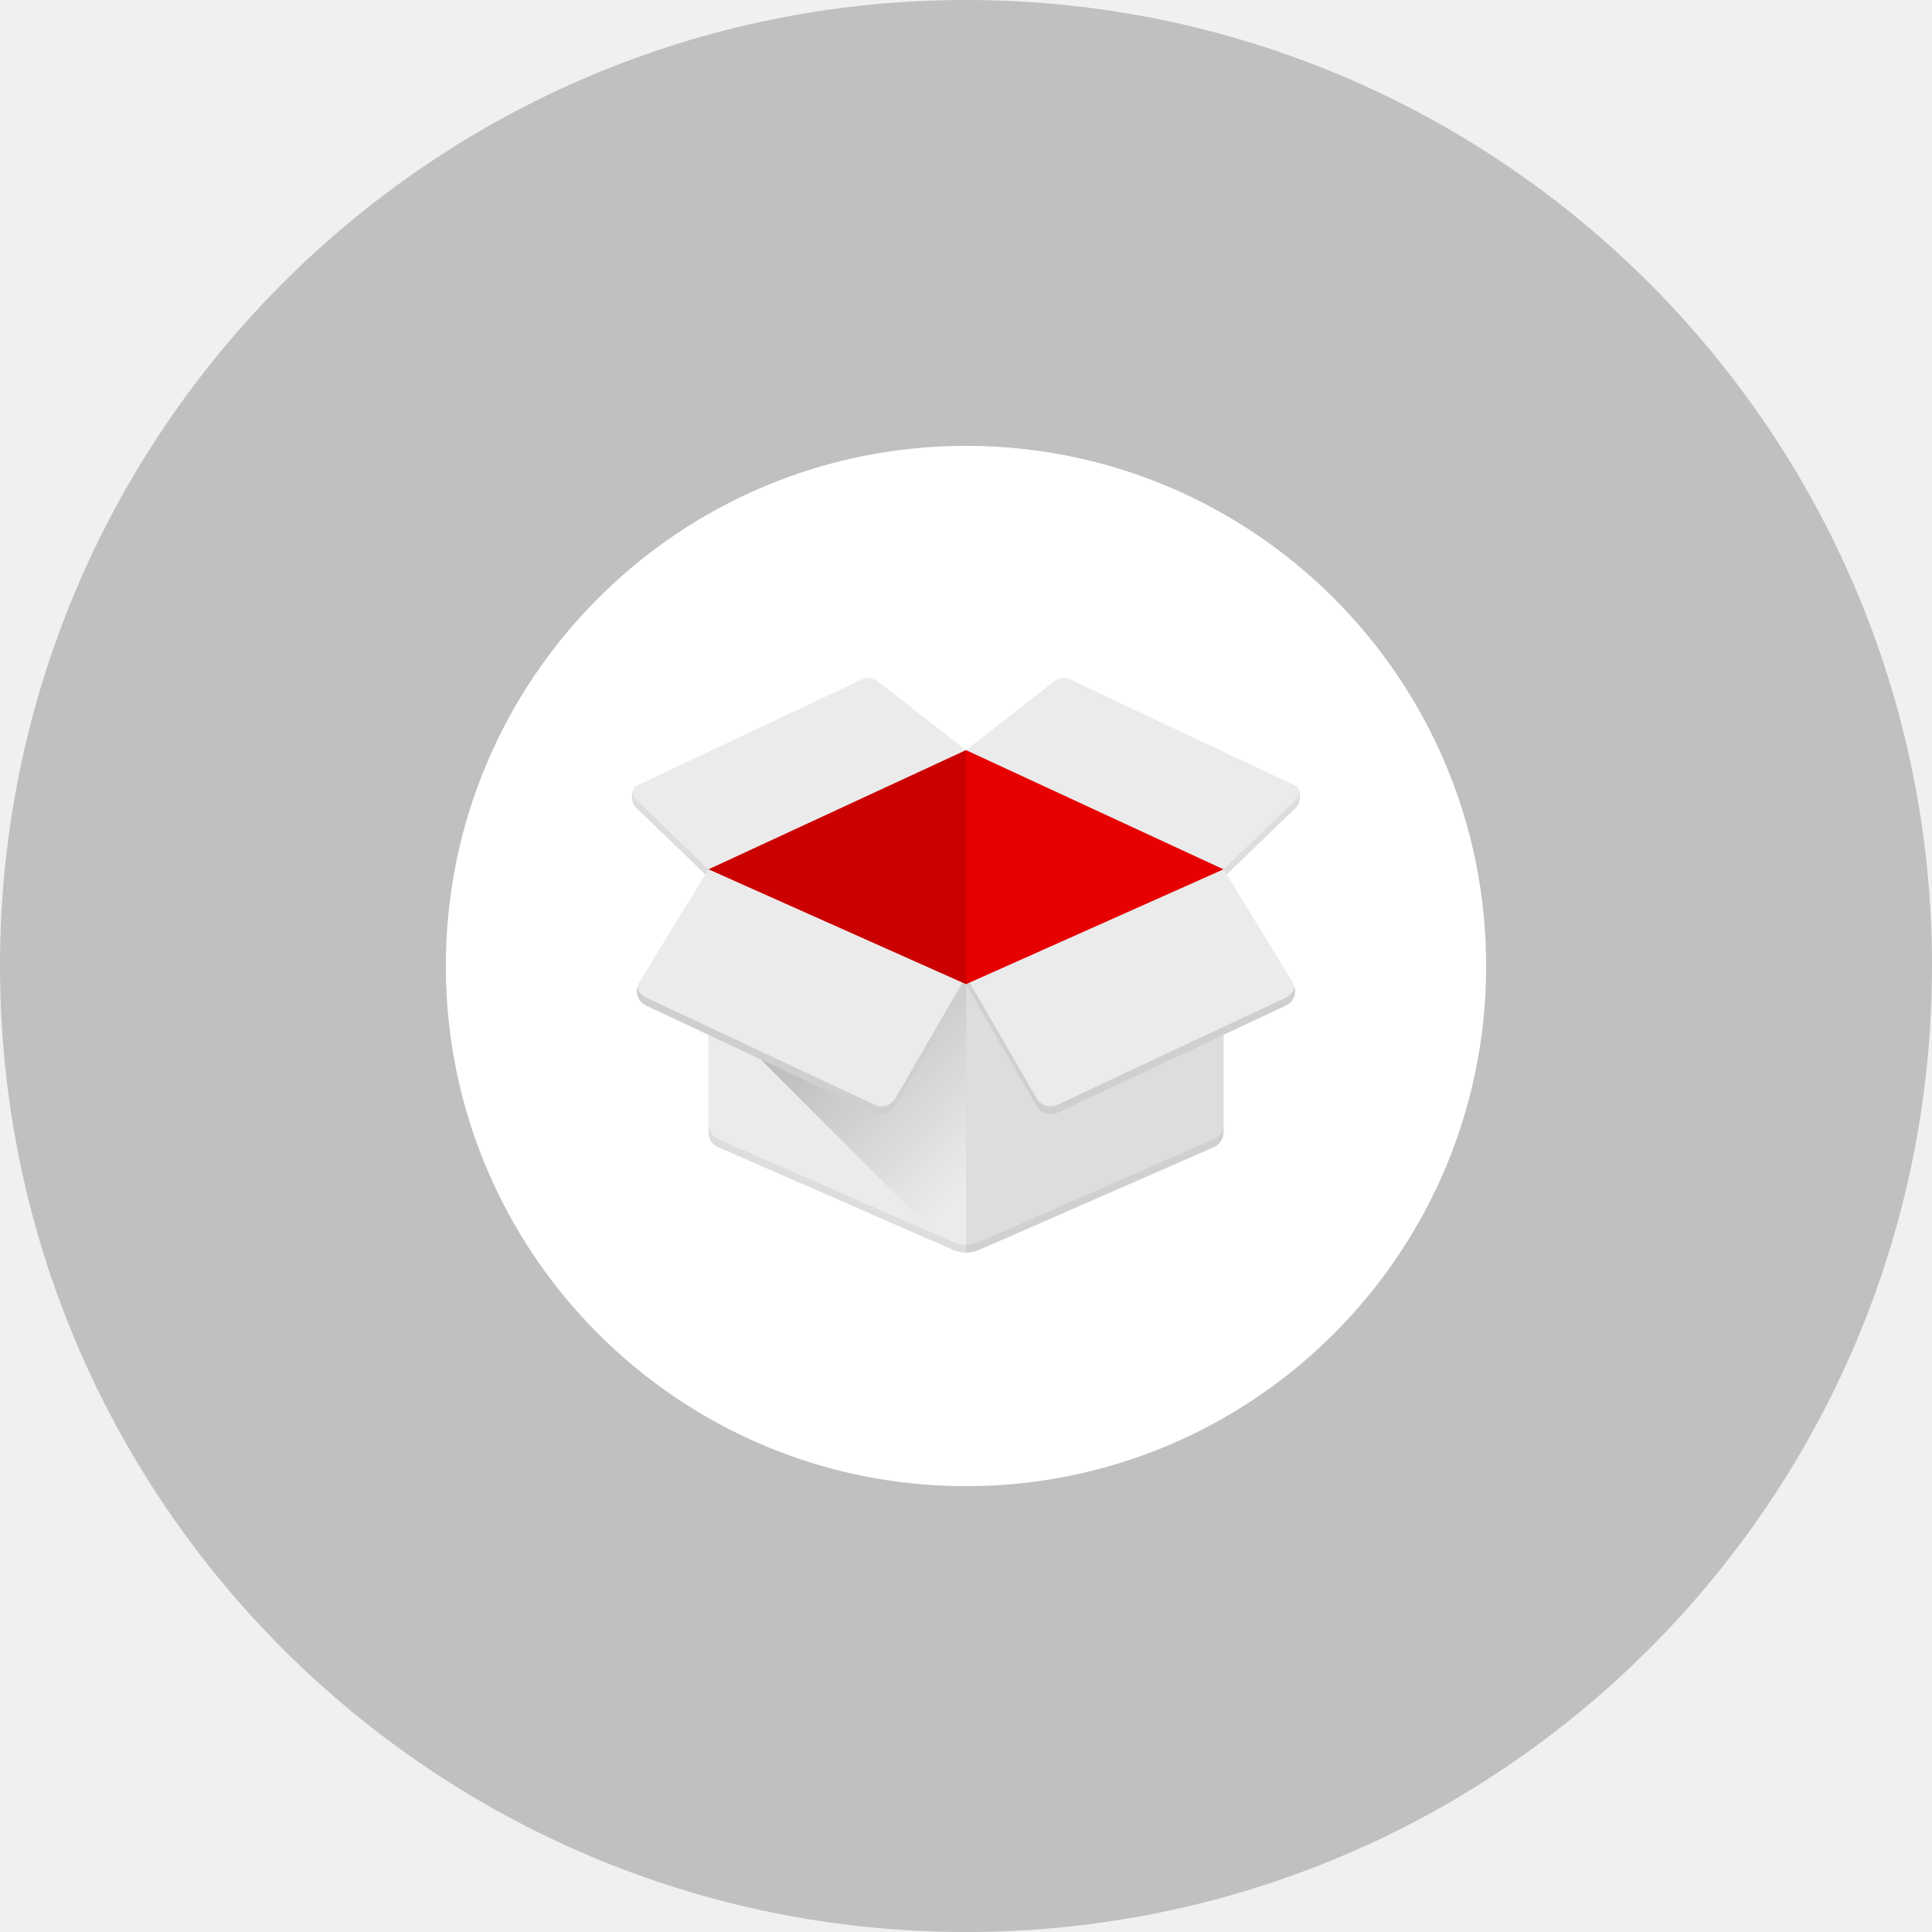
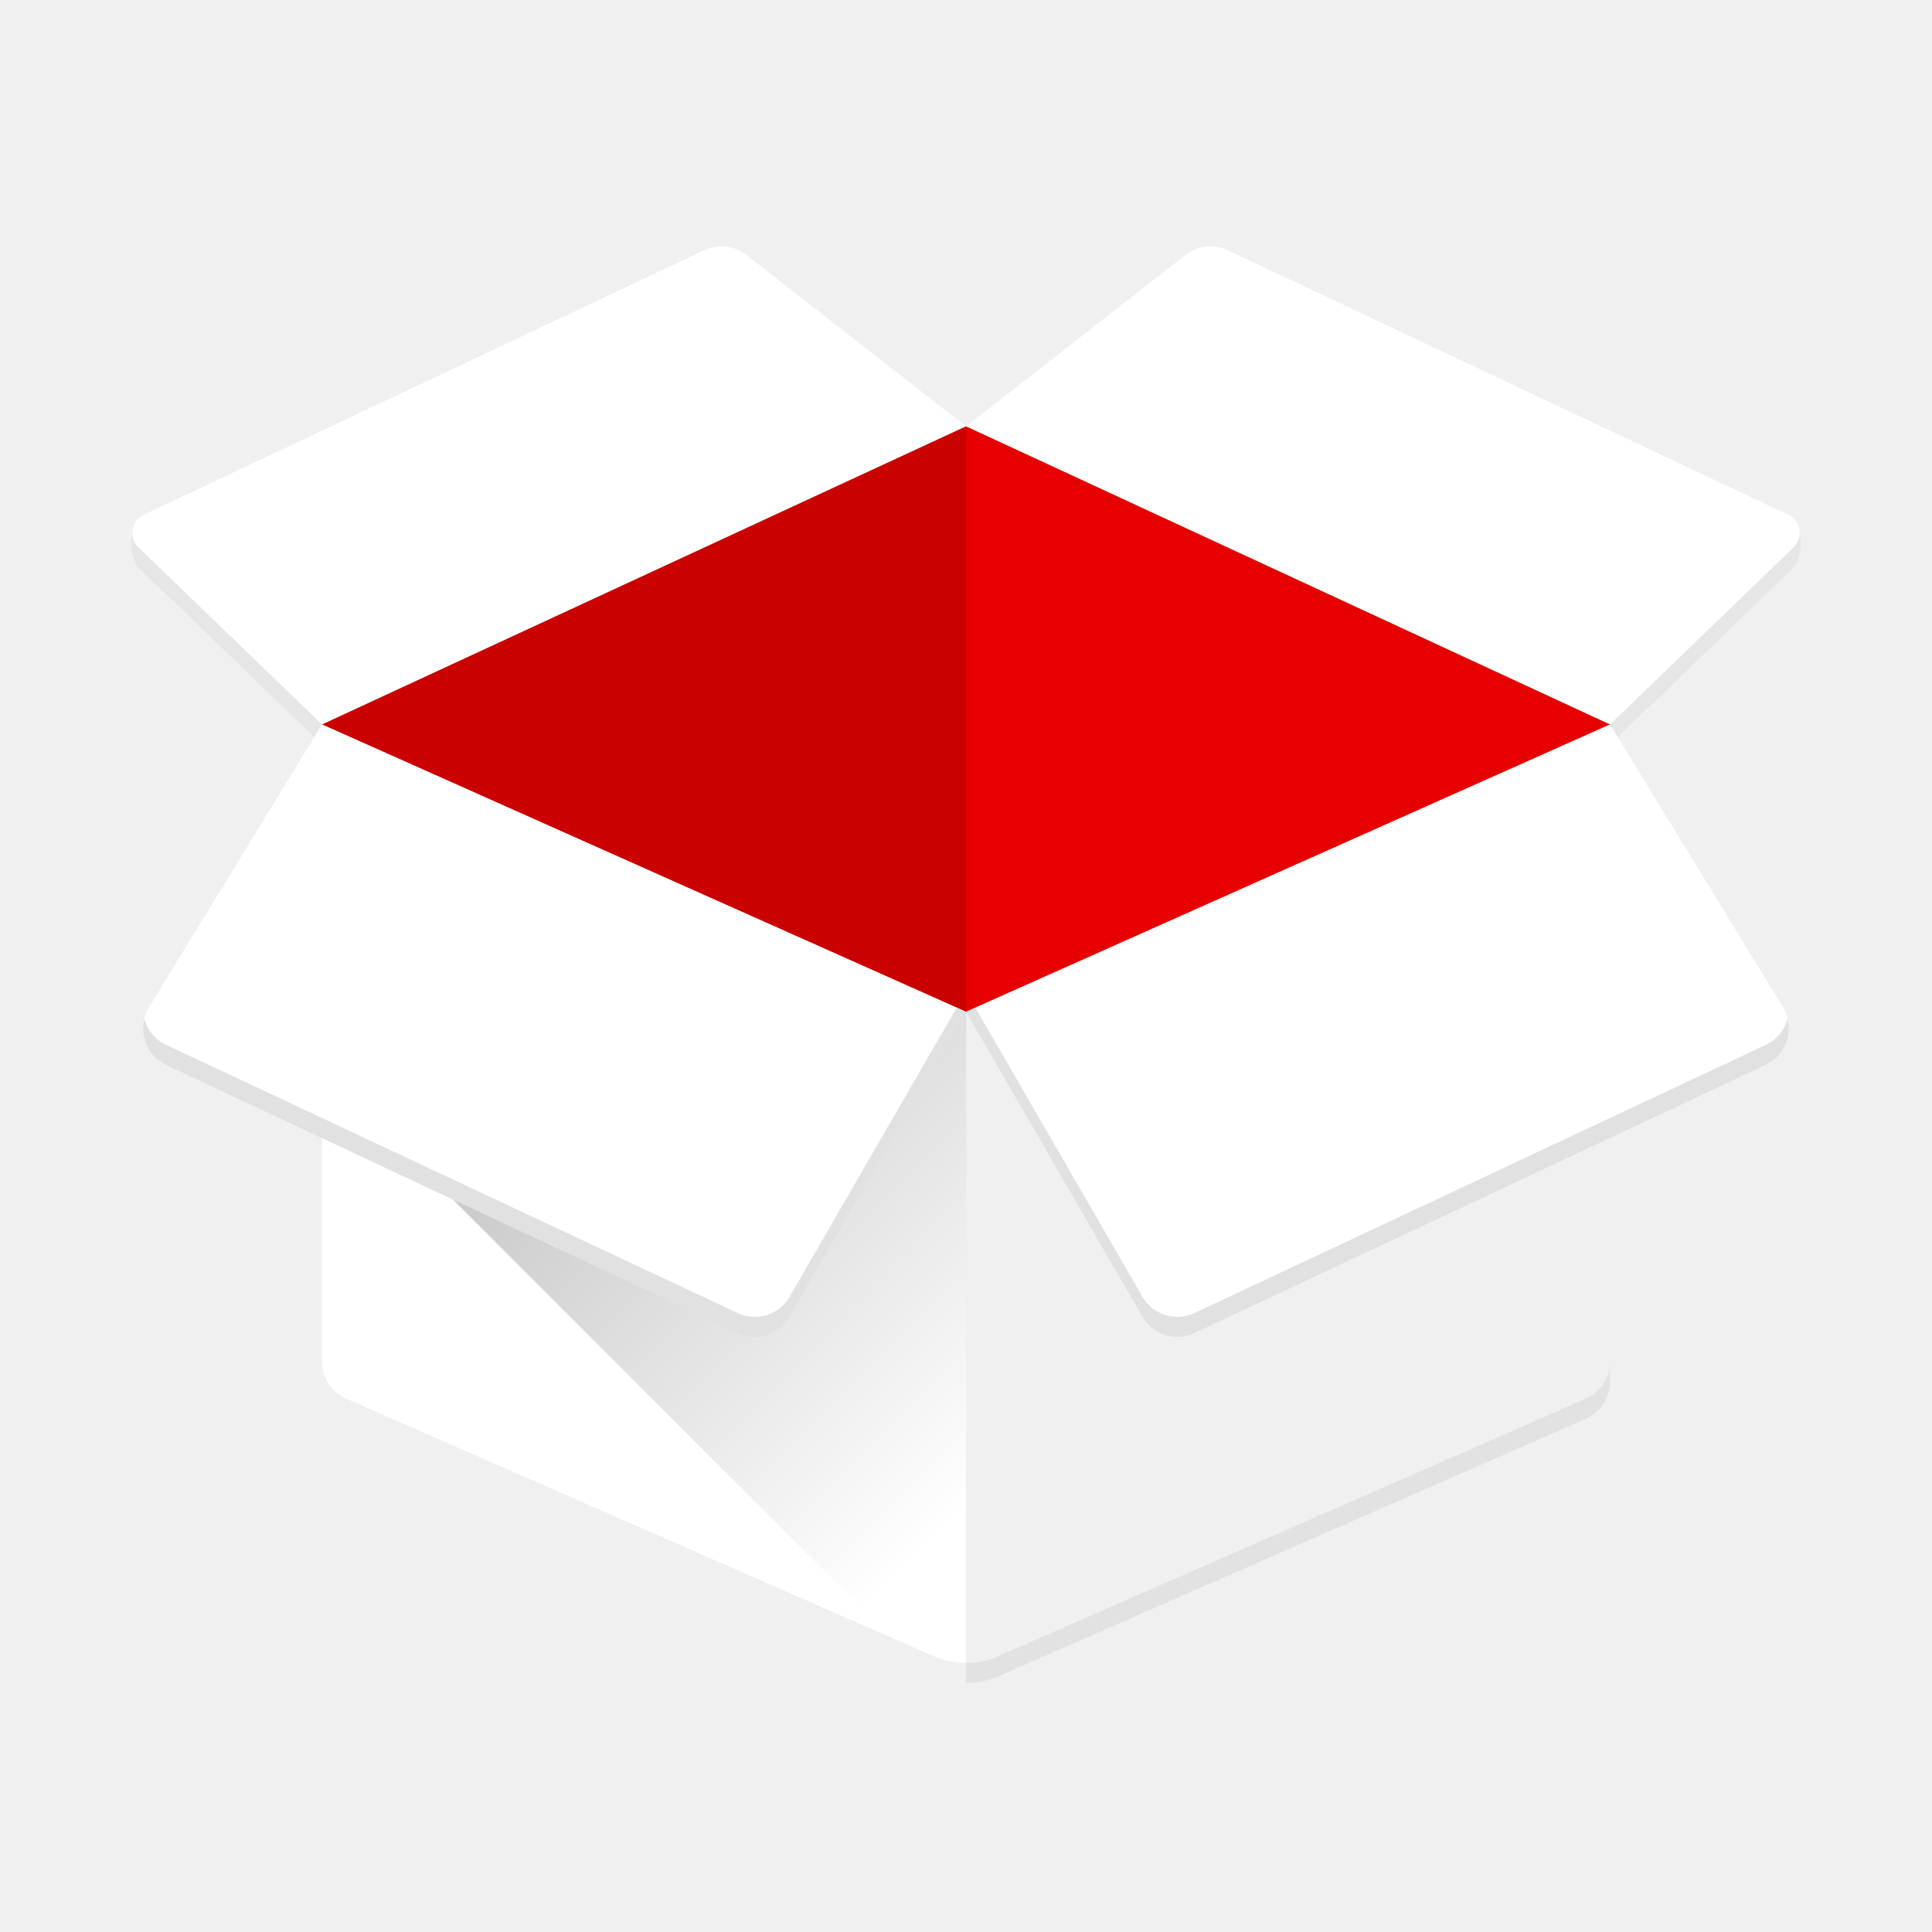
- <svg xmlns="http://www.w3.org/2000/svg" width="130" height="130" viewBox="0 0 130 130">
+ <svg xmlns="http://www.w3.org/2000/svg" width="84" height="84" viewBox="0 0 84 84">
  <defs>
-     <linearGradient id="a" x1="40.758%" x2="97.446%" y1="1.917%" y2="76.093%">
+     <linearGradient id="4xc6v9qyea" x1="40.758%" x2="97.446%" y1="1.917%" y2="76.093%">
      <stop offset="0%" />
      <stop offset="100%" stop-opacity="0" />
    </linearGradient>
  </defs>
  <g fill="none" fill-rule="evenodd">
-     <circle cx="65" cy="65" r="65" fill="#000" fill-opacity=".2" />
-     <circle cx="65" cy="65" r="35" fill="#FFF" fill-rule="nonzero" />
-     <path fill="#EBEBEB" fill-rule="nonzero" d="M65 51.02l-17.333 8.022-4.94-4.767c-.271-.27-.271-1.2.062-1.354l15.17-6.646c.37-.175.807-.125 1.129.127L65 51.02zm0 0l17.333 8.022 4.94-4.767c.271-.27.271-1.194-.06-1.354l-15.171-6.646a1.083 1.083 0 00-1.13.127L65 51.02z" />
-     <path fill="#000" fill-rule="nonzero" d="M65 51.02l-17.333 8.022-4.94-4.767c-.271-.27-.271-1.2.062-1.354l15.17-6.646c.37-.175.807-.125 1.129.127L65 51.02zm0 0l17.333 8.022 4.94-4.767c.271-.27.271-1.194-.06-1.354l-15.171-6.646a1.083 1.083 0 00-1.13.127L65 51.02z" opacity=".06" />
-     <path fill="#EBEBEB" fill-rule="nonzero" d="M65 66.219L47.667 58.5v17.71c.006.425.26.807.65.978l15.816 6.917a2.167 2.167 0 001.736 0l15.814-6.918c.395-.172.65-.56.65-.99V58.5L65 66.219z" />
-     <path fill="#000" fill-rule="nonzero" d="M65 66.219v18.08c.3 0 .595-.061.87-.18l15.813-6.932c.395-.172.65-.56.65-.99V58.5L65 66.219z" opacity=".06" />
-     <path fill="#EBEBEB" fill-rule="nonzero" d="M65 50.478L47.667 58.5l-4.94-4.767a.542.542 0 01.146-.88l15.085-7.12c.37-.174.808-.125 1.13.127L65 50.478zm0 0L82.333 58.5l4.94-4.767a.542.542 0 00-.146-.88l-15.085-7.12a1.083 1.083 0 00-1.13.127L65 50.478z" />
-     <path fill="#E60000" fill-rule="nonzero" d="M65 66.235L47.667 58.5 65 50.475zm0 0L82.333 58.5 65 50.475z" />
-     <path fill="#000" fill-rule="nonzero" d="M65 66.235L47.667 58.5 65 50.475z" opacity=".12" />
-     <path fill="#EBEBEB" fill-rule="nonzero" d="M86.994 66.116l-4.66-7.616L65 66.232l4.748 8.21c.281.486.888.677 1.397.438l15.384-7.22a1.083 1.083 0 00.465-1.544zm-43.988 0l4.66-7.616L65 66.232l-4.748 8.212a1.083 1.083 0 01-1.397.439l-15.386-7.22a1.083 1.083 0 01-.463-1.547z" />
-     <path fill="url(#a)" fill-rule="nonzero" d="M26 27.232l-4.748 8.212a1.083 1.083 0 01-1.397.439l-7.668-3.6 12.749 12.748.197.087c.274.12.57.182.87.182V27.219l-.003.013z" opacity=".2" transform="translate(39 39)" />
-     <path fill="#000" fill-rule="nonzero" d="M81.683 76.646l-15.814 6.93a2.167 2.167 0 01-1.736 0l-15.816-6.93a1.083 1.083 0 01-.65-.991v.541c0 .43.255.82.65.991l15.816 6.918a2.167 2.167 0 001.736 0l15.814-6.918c.395-.172.65-.56.65-.99v-.542c0 .43-.255.819-.65.99z" opacity=".06" />
-     <path fill="#000" fill-rule="nonzero" d="M86.531 67.12l-15.383 7.221a1.083 1.083 0 01-1.398-.439l-4.5-7.78-.25.11 4.748 8.21c.281.486.888.677 1.397.438l15.384-7.22c.467-.223.712-.745.585-1.246-.08.31-.294.569-.583.707zm-26.279 6.782a1.083 1.083 0 01-1.397.439l-15.386-7.22a1.083 1.083 0 01-.585-.705 1.083 1.083 0 00.585 1.246l15.383 7.22c.51.24 1.116.049 1.398-.438L65 66.232l-.25-.11-4.498 7.78z" opacity=".12" />
-     <path d="M39 39h52v52H39z" />
+     <g>
+       <g>
+         <g>
+           <g>
+             <g>
+               <g>
+                 <g fill-rule="nonzero">
+                   <path fill="#F4F4F4" d="M36.297 8.707l-28 12.958-7.98-7.7c-.438-.437-.438-1.938.1-2.187L24.922 1.042c.598-.282 1.303-.202 1.824.205l9.55 7.46zM36.297 8.707l28 12.958 7.98-7.7c.437-.437.437-1.929-.097-2.187L47.672 1.042c-.599-.282-1.304-.202-1.825.205l-9.55 7.46z" transform="translate(-755, -999) translate(20, 887) translate(0, 88) translate(630, 0) translate(81, 0) translate(24, 24) translate(5.703478, 10.70959)" />
+                   <path fill="#000" d="M36.297 8.707l-28 12.958-7.98-7.7c-.438-.437-.438-1.938.1-2.187L24.922 1.042c.598-.282 1.303-.202 1.824.205l9.55 7.46zM36.297 8.707l28 12.958 7.98-7.7c.437-.437.437-1.929-.097-2.187L47.672 1.042c-.599-.282-1.304-.202-1.825.205l-9.55 7.46z" opacity=".06" transform="translate(-755, -999) translate(20, 887) translate(0, 88) translate(630, 0) translate(81, 0) translate(24, 24) translate(5.703478, 10.70959)" />
+                   <path fill="#FFF" d="M36.297 33.26l-28-12.47V49.4c.01.686.42 1.304 1.05 1.579l25.55 11.174c.893.39 1.91.39 2.804 0l25.546-11.174c.636-.278 1.048-.906 1.05-1.601V20.79l-28 12.47z" transform="translate(-755, -999) translate(20, 887) translate(0, 88) translate(630, 0) translate(81, 0) translate(24, 24) translate(5.703478, 10.70959)" />
+                   <path fill="#000" d="M36.297 33.26v29.207c.483 0 .961-.1 1.404-.293l25.546-11.196c.636-.278 1.048-.906 1.05-1.601V20.79l-28 12.47z" opacity=".06" transform="translate(-755, -999) translate(20, 887) translate(0, 88) translate(630, 0) translate(81, 0) translate(24, 24) translate(5.703478, 10.70959)" />
+                   <path fill="#FFF" d="M36.297 7.832l-28 12.958-7.98-7.7c-.208-.2-.303-.489-.256-.773.047-.284.231-.526.492-.648L24.922.167c.598-.282 1.303-.202 1.824.205l9.55 7.46zM36.297 7.832l28 12.958 7.98-7.7c.207-.2.302-.489.255-.773-.047-.284-.231-.526-.492-.648L47.672.167c-.599-.282-1.304-.202-1.825.205l-9.55 7.46z" transform="translate(-755, -999) translate(20, 887) translate(0, 88) translate(630, 0) translate(81, 0) translate(24, 24) translate(5.703478, 10.70959)" />
+                   <path fill="#E60000" d="M36.297 33.285L8.297 20.79 36.297 7.827zM36.297 33.285L64.297 20.79 36.297 7.827z" transform="translate(-755, -999) translate(20, 887) translate(0, 88) translate(630, 0) translate(81, 0) translate(24, 24) translate(5.703478, 10.70959)" />
+                   <path fill="#000" d="M36.297 33.285L8.297 20.79 36.297 7.827z" opacity=".12" transform="translate(-755, -999) translate(20, 887) translate(0, 88) translate(630, 0) translate(81, 0) translate(24, 24) translate(5.703478, 10.70959)" />
+                   <path fill="#FFF" d="M71.826 33.093l-7.53-12.303-28 12.491 7.67 13.26c.454.787 1.435 1.095 2.257.71l24.85-11.664c.45-.211.79-.604.933-1.08.144-.475.078-.99-.18-1.414z" transform="translate(-755, -999) translate(20, 887) translate(0, 88) translate(630, 0) translate(81, 0) translate(24, 24) translate(5.703478, 10.70959)" />
+                   <path fill="#FFF" d="M.767 33.093l7.53-12.303 28 12.491-7.67 13.265c-.454.786-1.435 1.094-2.257.709L1.515 35.59c-.45-.212-.79-.605-.932-1.082-.143-.477-.076-.992.184-1.416z" transform="translate(-755, -999) translate(20, 887) translate(0, 88) translate(630, 0) translate(81, 0) translate(24, 24) translate(5.703478, 10.70959)" />
+                   <path fill="url(#4xc6v9qyea)" d="M36.297 33.281l-7.67 13.265c-.454.786-1.435 1.094-2.257.709L13.984 41.44l20.593 20.594.32.14c.442.193.92.293 1.404.293V33.259l-.004.022z" opacity=".2" transform="translate(-755, -999) translate(20, 887) translate(0, 88) translate(630, 0) translate(81, 0) translate(24, 24) translate(5.703478, 10.70959)" />
+                   <path fill="#000" d="M63.247 50.103L37.7 61.299c-.894.39-1.91.39-2.804 0L9.347 50.103c-.637-.278-1.05-.906-1.05-1.601v.875c0 .695.413 1.323 1.05 1.6l25.55 11.175c.893.39 1.91.39 2.804 0l25.546-11.174c.636-.278 1.048-.906 1.05-1.601v-.875c-.002.695-.414 1.323-1.05 1.6z" opacity=".06" transform="translate(-755, -999) translate(20, 887) translate(0, 88) translate(630, 0) translate(81, 0) translate(24, 24) translate(5.703478, 10.70959)" />
+                   <path fill="#000" d="M71.078 34.716L46.228 46.38c-.823.385-1.803.077-2.258-.709L36.7 33.101l-.402.18 7.669 13.26c.454.787 1.435 1.095 2.257.71l24.85-11.664c.756-.36 1.152-1.202.945-2.013-.129.501-.473.92-.94 1.142zM28.627 45.671c-.454.786-1.435 1.094-2.257.709L1.515 34.716c-.467-.22-.813-.637-.945-1.137-.206.81.19 1.653.945 2.012l24.85 11.664c.823.385 1.803.077 2.258-.709l7.674-13.265-.403-.18-7.267 12.57z" opacity=".12" transform="translate(-755, -999) translate(20, 887) translate(0, 88) translate(630, 0) translate(81, 0) translate(24, 24) translate(5.703478, 10.70959)" />
+                 </g>
+                 <path d="M0 0H84V84H0z" transform="translate(-755, -999) translate(20, 887) translate(0, 88) translate(630, 0) translate(81, 0) translate(24, 24)" />
+               </g>
+             </g>
+           </g>
+         </g>
+       </g>
+     </g>
  </g>
</svg>
